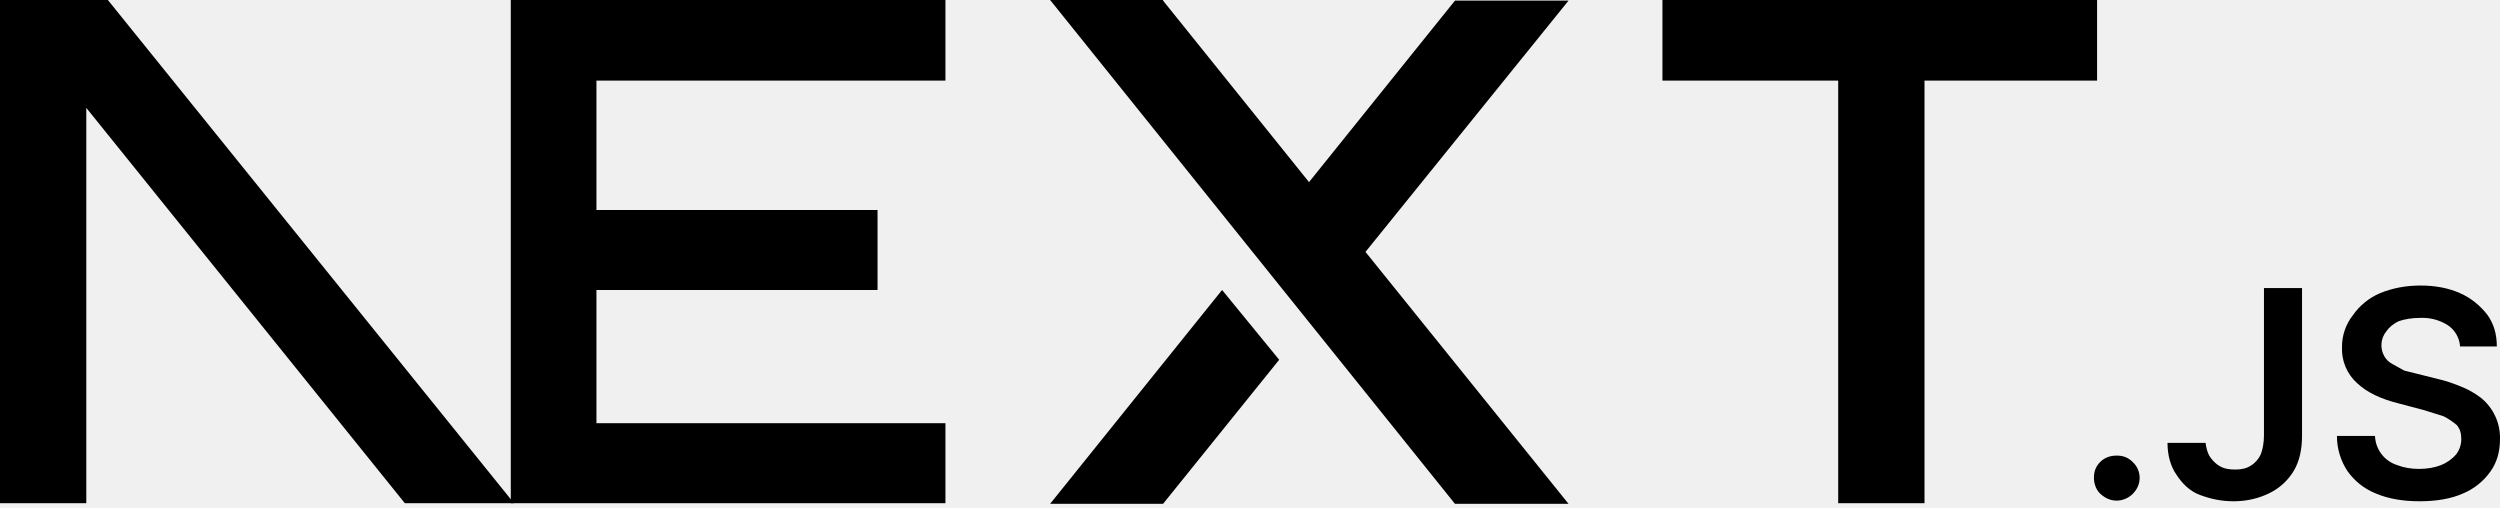
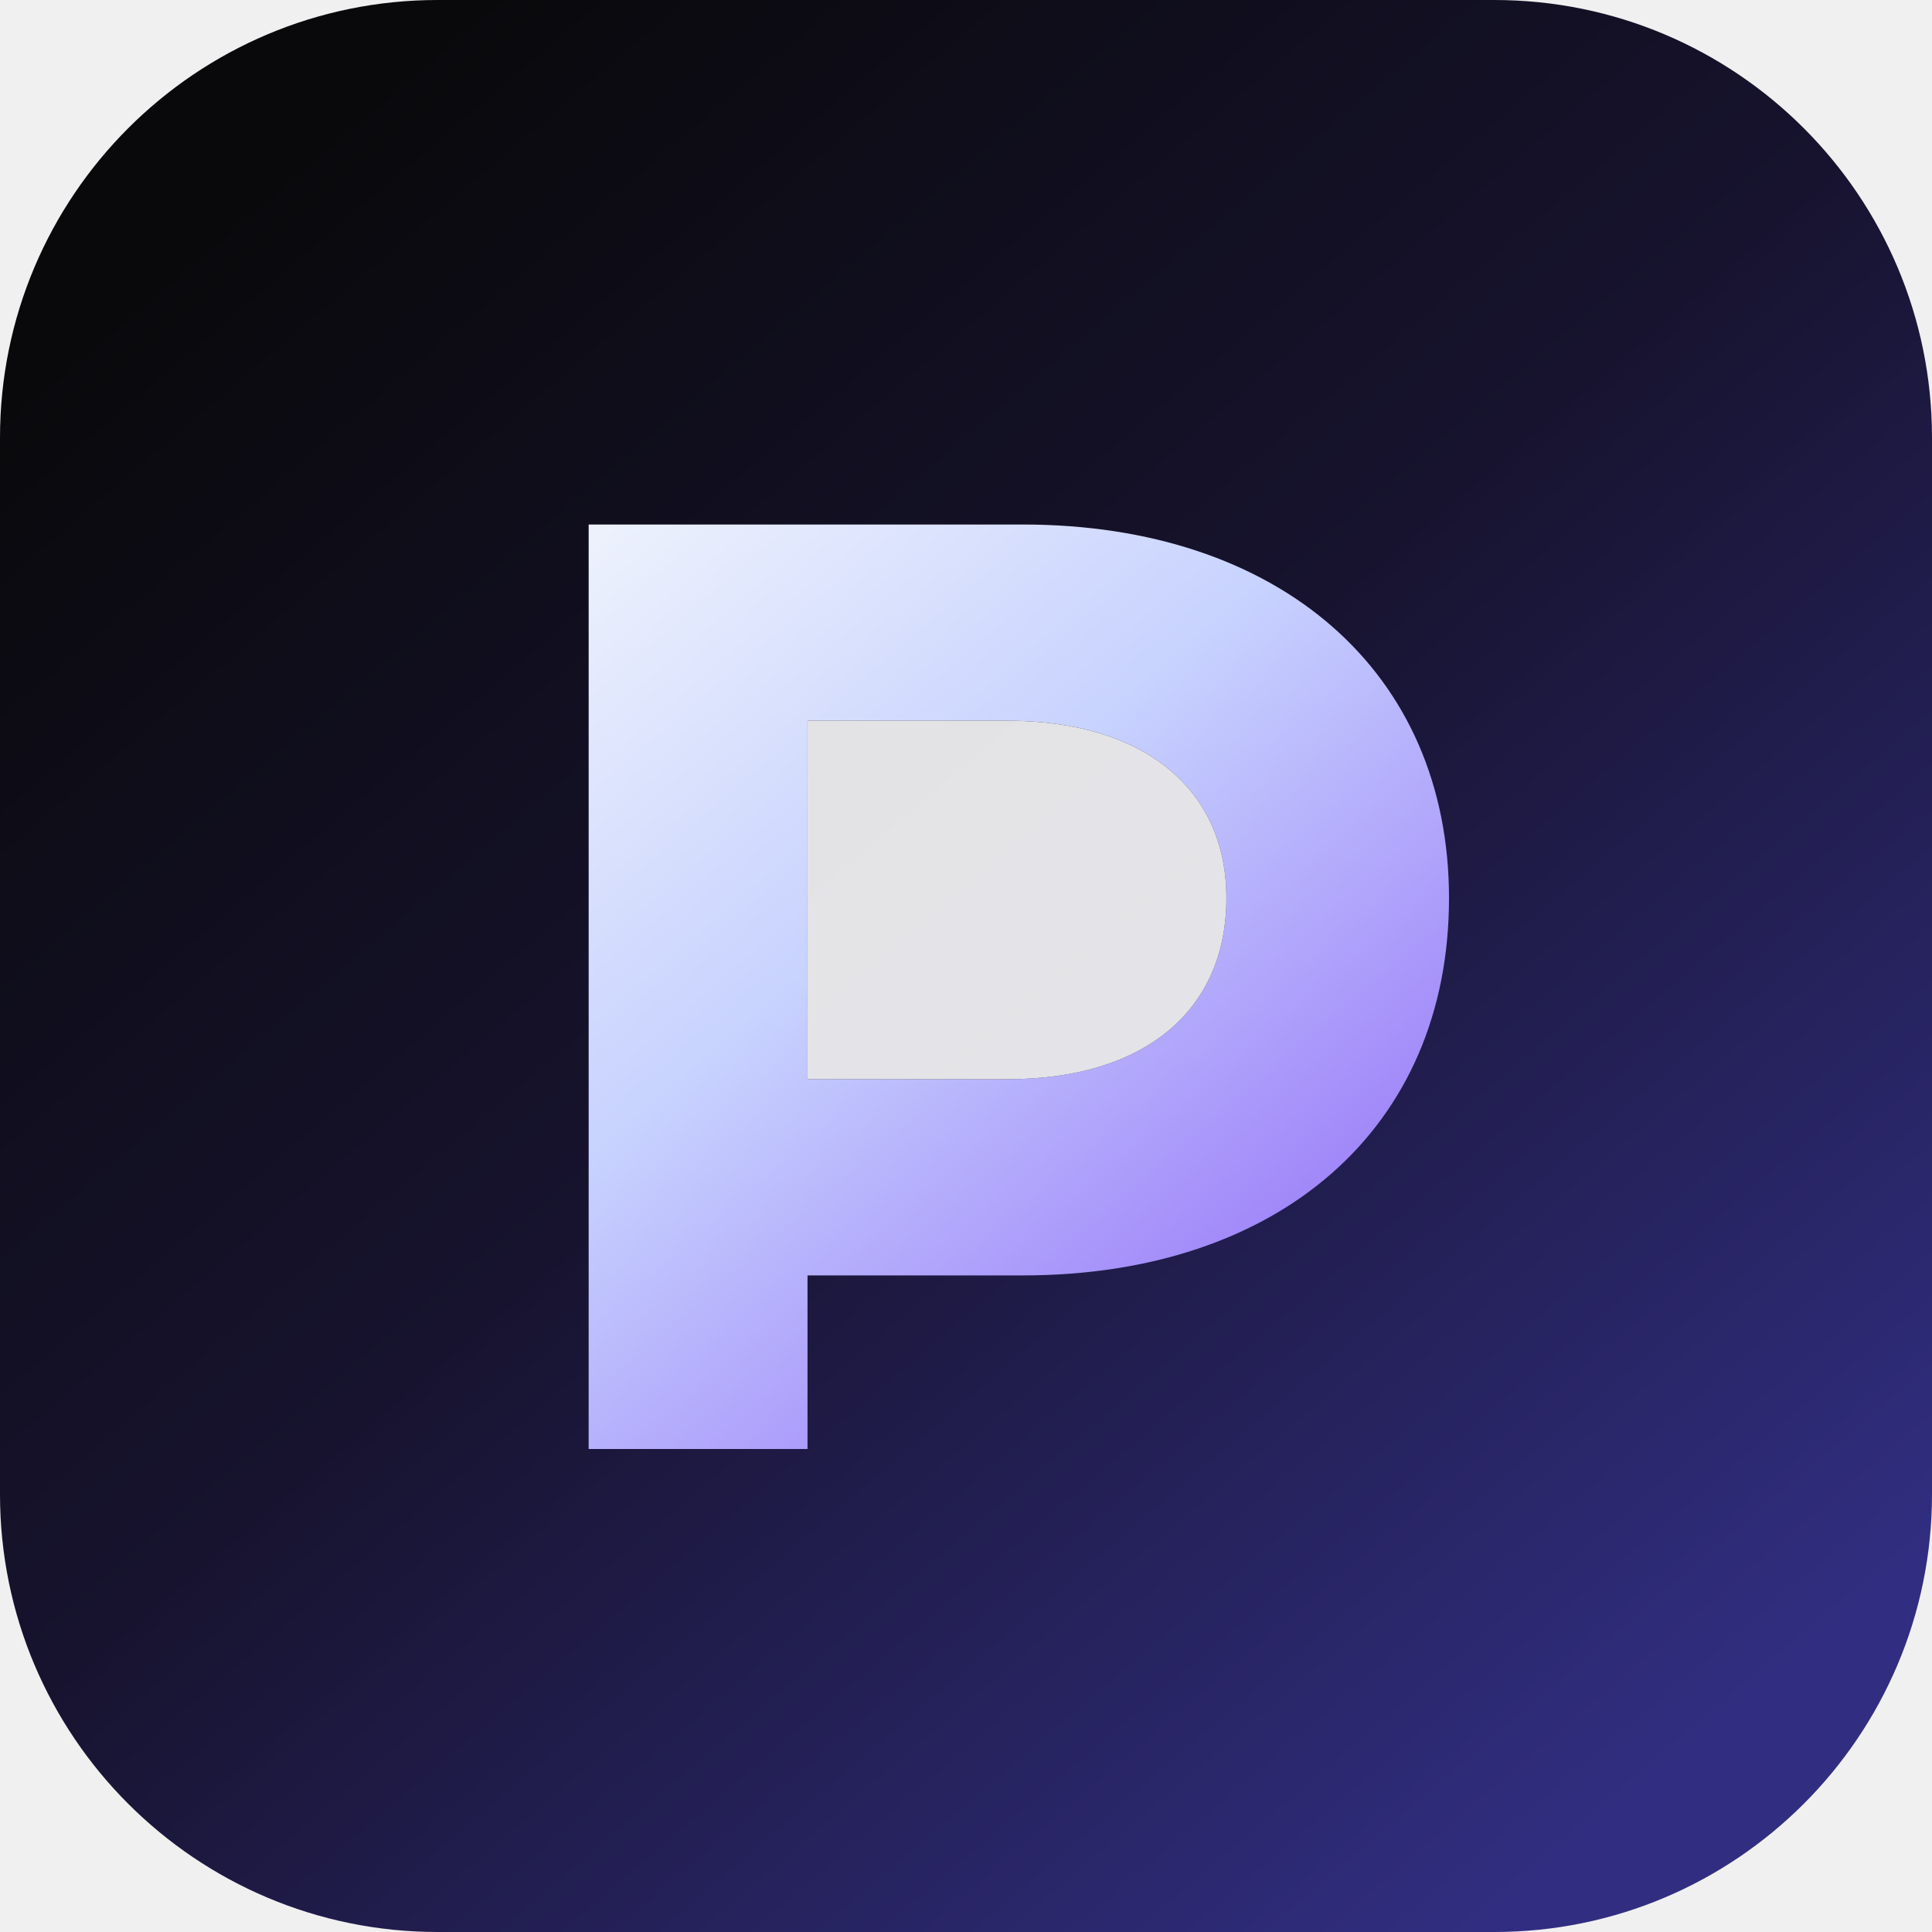
- <svg xmlns="http://www.w3.org/2000/svg" fill="none" viewBox="0 0 394 80">
-   <path fill="#000" d="M262 0h68.5v12.7h-27.2v66.6h-13.6V12.7H262V0ZM149 0v12.7H94v20.4h44.3v12.6H94v21h55v12.6H80.5V0h68.7zm34.3 0h-17.8l63.8 79.4h17.9l-32-39.7 32-39.6h-17.9l-23 28.6-23-28.6zm18.3 56.7-9-11-27.1 33.7h17.8l18.3-22.7z" />
-   <path fill="#000" d="M81 79.3 17 0H0v79.3h13.6V17l50.2 62.3H81Zm252.6-.4c-1 0-1.8-.4-2.5-1s-1.1-1.6-1.1-2.6.3-1.8 1-2.5 1.6-1 2.6-1 1.8.3 2.5 1a3.4 3.4 0 0 1 .6 4.3 3.7 3.7 0 0 1-3 1.8zm23.2-33.5h6v23.3c0 2.1-.4 4-1.3 5.5a9.1 9.1 0 0 1-3.8 3.5c-1.6.8-3.5 1.3-5.7 1.3-2 0-3.7-.4-5.3-1s-2.8-1.8-3.7-3.2c-.9-1.3-1.4-3-1.4-5h6c.1.8.3 1.6.7 2.2s1 1.2 1.6 1.5c.7.4 1.5.5 2.4.5 1 0 1.8-.2 2.4-.6a4 4 0 0 0 1.6-1.8c.3-.8.5-1.8.5-3V45.5zm30.9 9.1a4.4 4.4 0 0 0-2-3.3 7.5 7.5 0 0 0-4.3-1.1c-1.3 0-2.4.2-3.3.5-.9.4-1.6 1-2 1.6a3.5 3.5 0 0 0-.3 4c.3.5.7.9 1.3 1.2l1.8 1 2 .5 3.2.8c1.3.3 2.5.7 3.7 1.2a13 13 0 0 1 3.2 1.8 8.1 8.1 0 0 1 3 6.5c0 2-.5 3.7-1.5 5.1a10 10 0 0 1-4.4 3.5c-1.8.8-4.1 1.2-6.8 1.2-2.6 0-4.9-.4-6.8-1.2-2-.8-3.4-2-4.5-3.5a10 10 0 0 1-1.7-5.6h6a5 5 0 0 0 3.5 4.6c1 .4 2.2.6 3.4.6 1.3 0 2.5-.2 3.5-.6 1-.4 1.8-1 2.4-1.7a4 4 0 0 0 .8-2.4c0-.9-.2-1.6-.7-2.2a11 11 0 0 0-2.1-1.4l-3.2-1-3.8-1c-2.8-.7-5-1.7-6.6-3.2a7.2 7.2 0 0 1-2.4-5.7 8 8 0 0 1 1.7-5 10 10 0 0 1 4.3-3.5c2-.8 4-1.2 6.4-1.2 2.3 0 4.4.4 6.2 1.2 1.8.8 3.2 2 4.3 3.4 1 1.4 1.5 3 1.5 5h-5.8z" />
+ <svg xmlns="http://www.w3.org/2000/svg" viewBox="0 0 512 512" role="img" aria-label="Plyndrox AI logo">
+   <defs>
+     <linearGradient id="bg" x1="72" y1="40" x2="440" y2="472" gradientUnits="userSpaceOnUse">
+       <stop stop-color="#09090B" />
+       <stop offset="0.48" stop-color="#17132F" />
+       <stop offset="1" stop-color="#312E81" />
+     </linearGradient>
+     <linearGradient id="mark" x1="132" y1="116" x2="372" y2="396" gradientUnits="userSpaceOnUse">
+       <stop stop-color="#F8FAFC" />
+       <stop offset="0.44" stop-color="#C7D2FE" />
+       <stop offset="1" stop-color="#8B5CF6" />
+     </linearGradient>
+   </defs>
+   <rect width="512" height="512" rx="116" fill="url(#bg)" />
+   <path fill="url(#mark)" d="M156 384V139h115c68 0 113 39 113 99 0 61-45 100-113 100h-57v46h-58Zm58-98h53c36 0 58-18 58-48 0-29-22-47-58-47h-53v95Z" />
+   <path fill="#fff" fill-opacity=".88" d="M214 286h53c36 0 58-18 58-48 0-29-22-47-58-47h-53v95Z" />
</svg>
